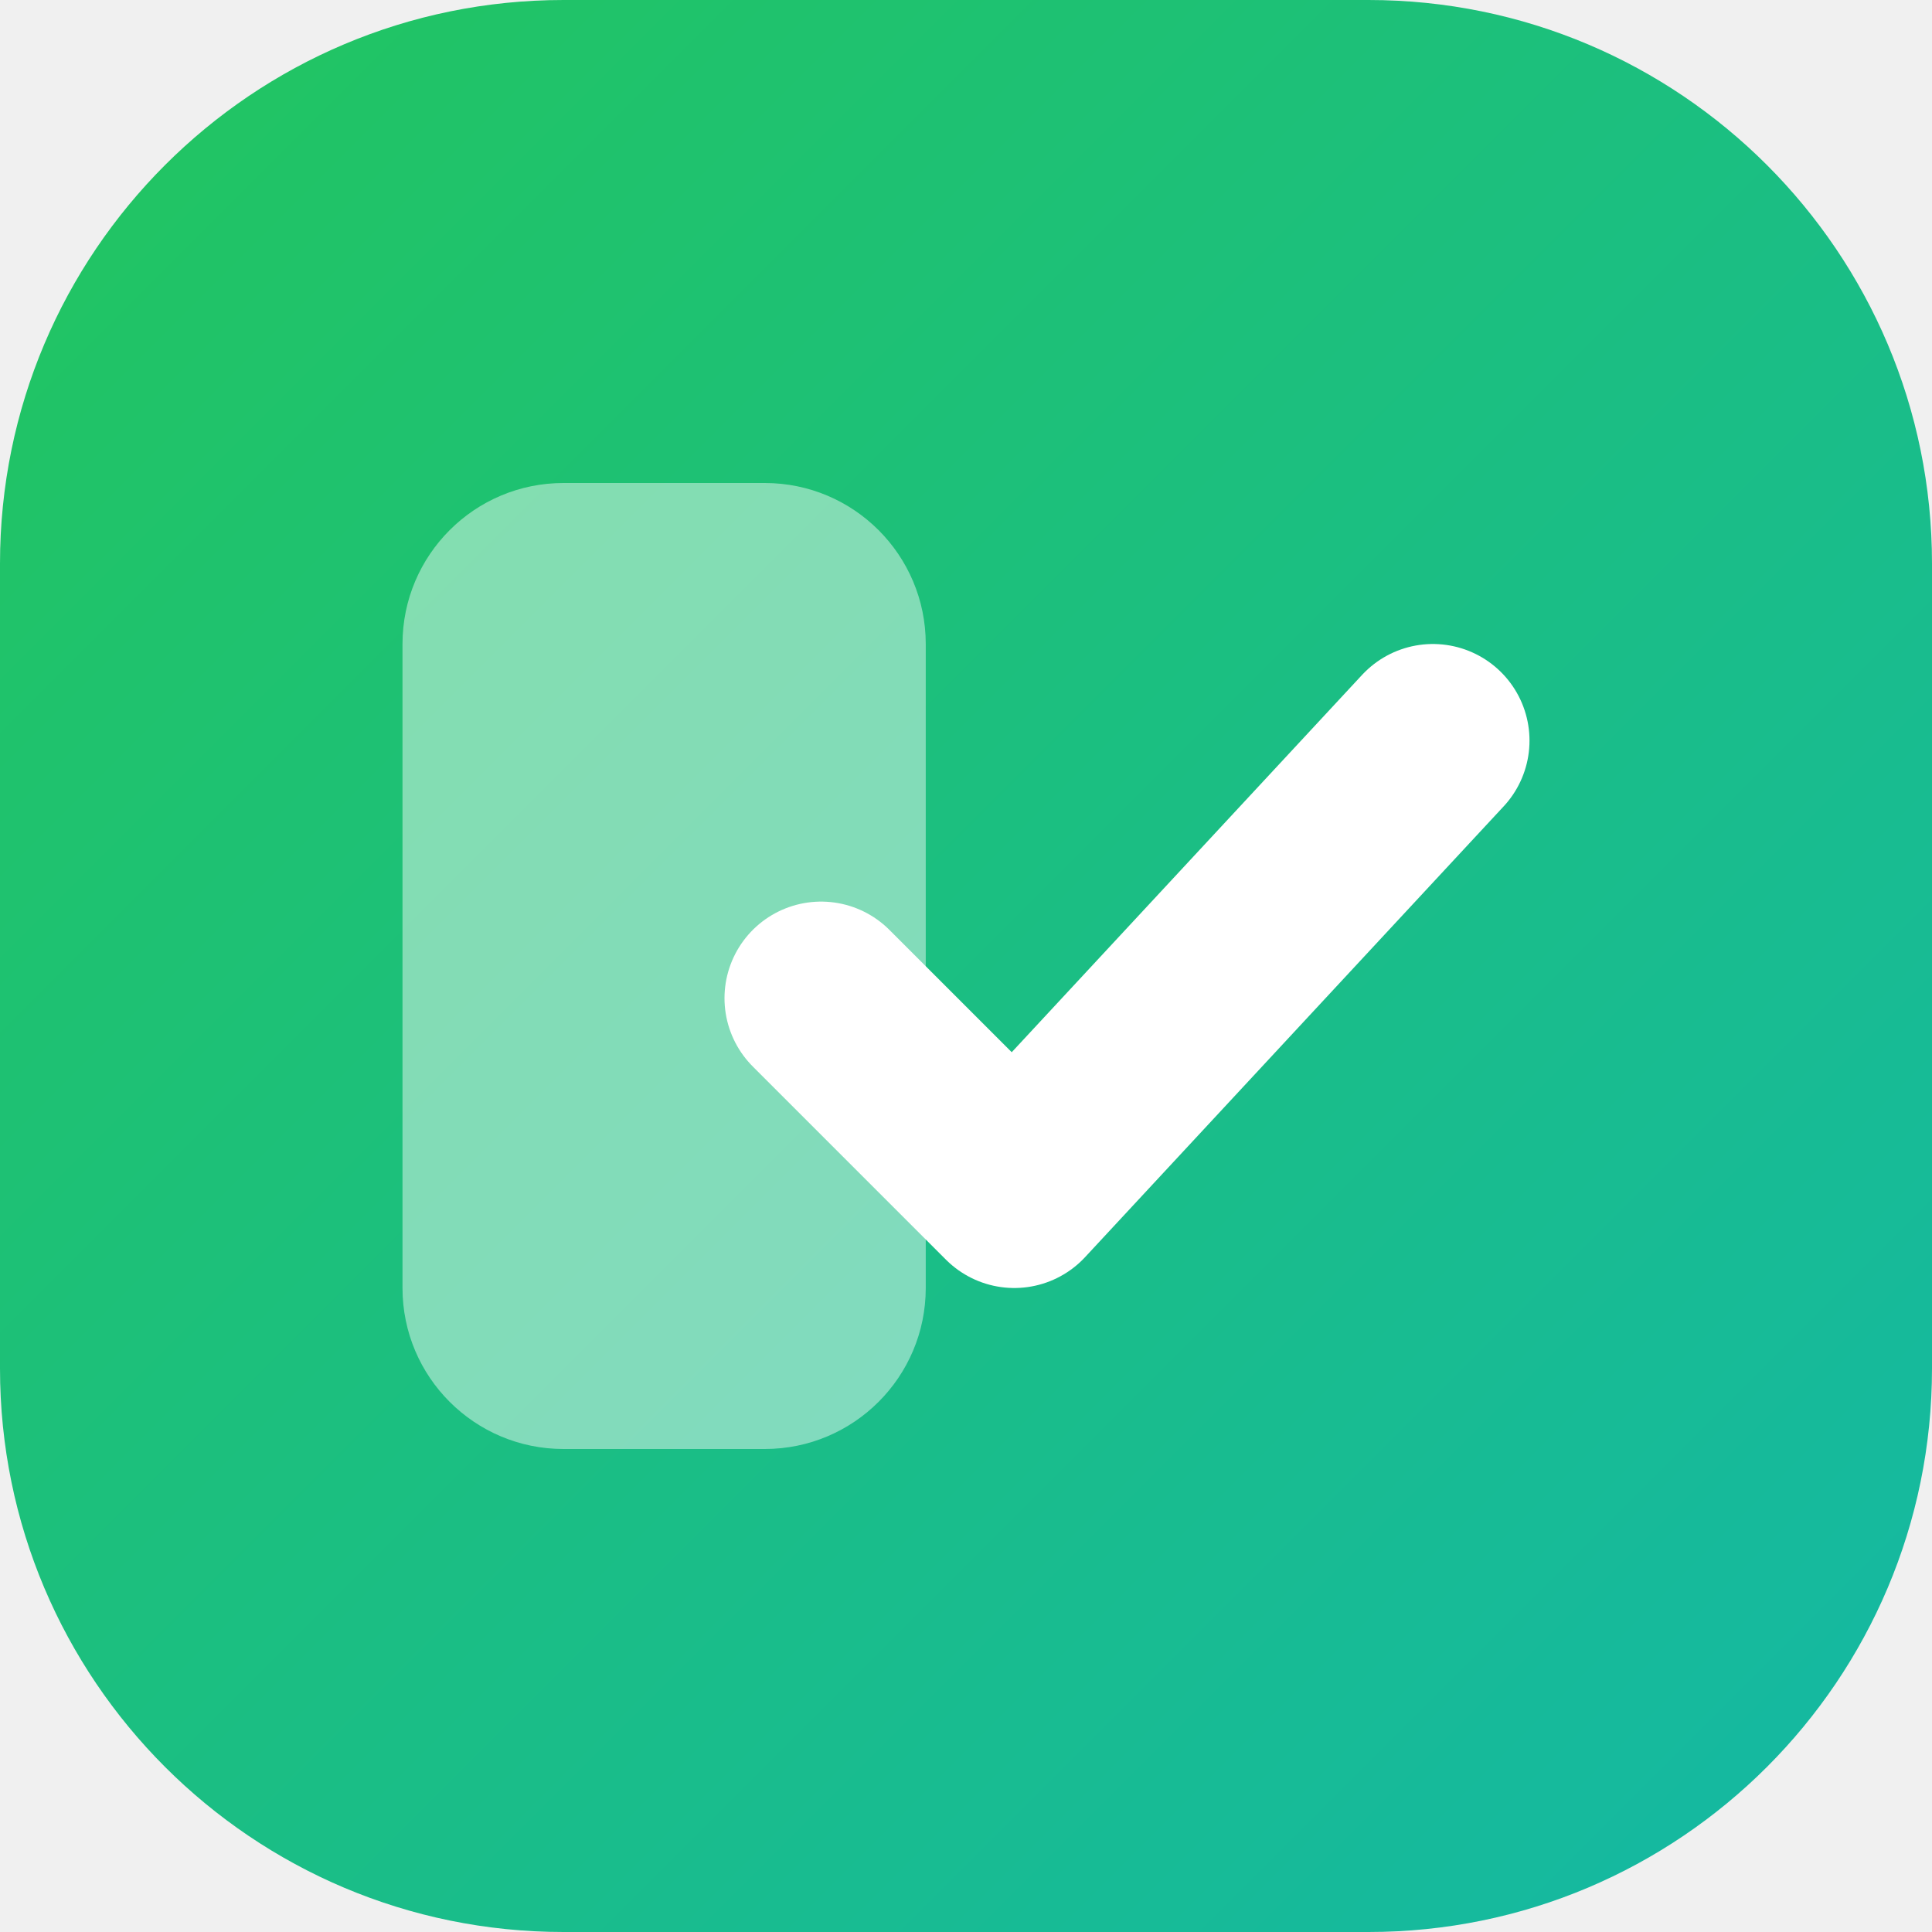
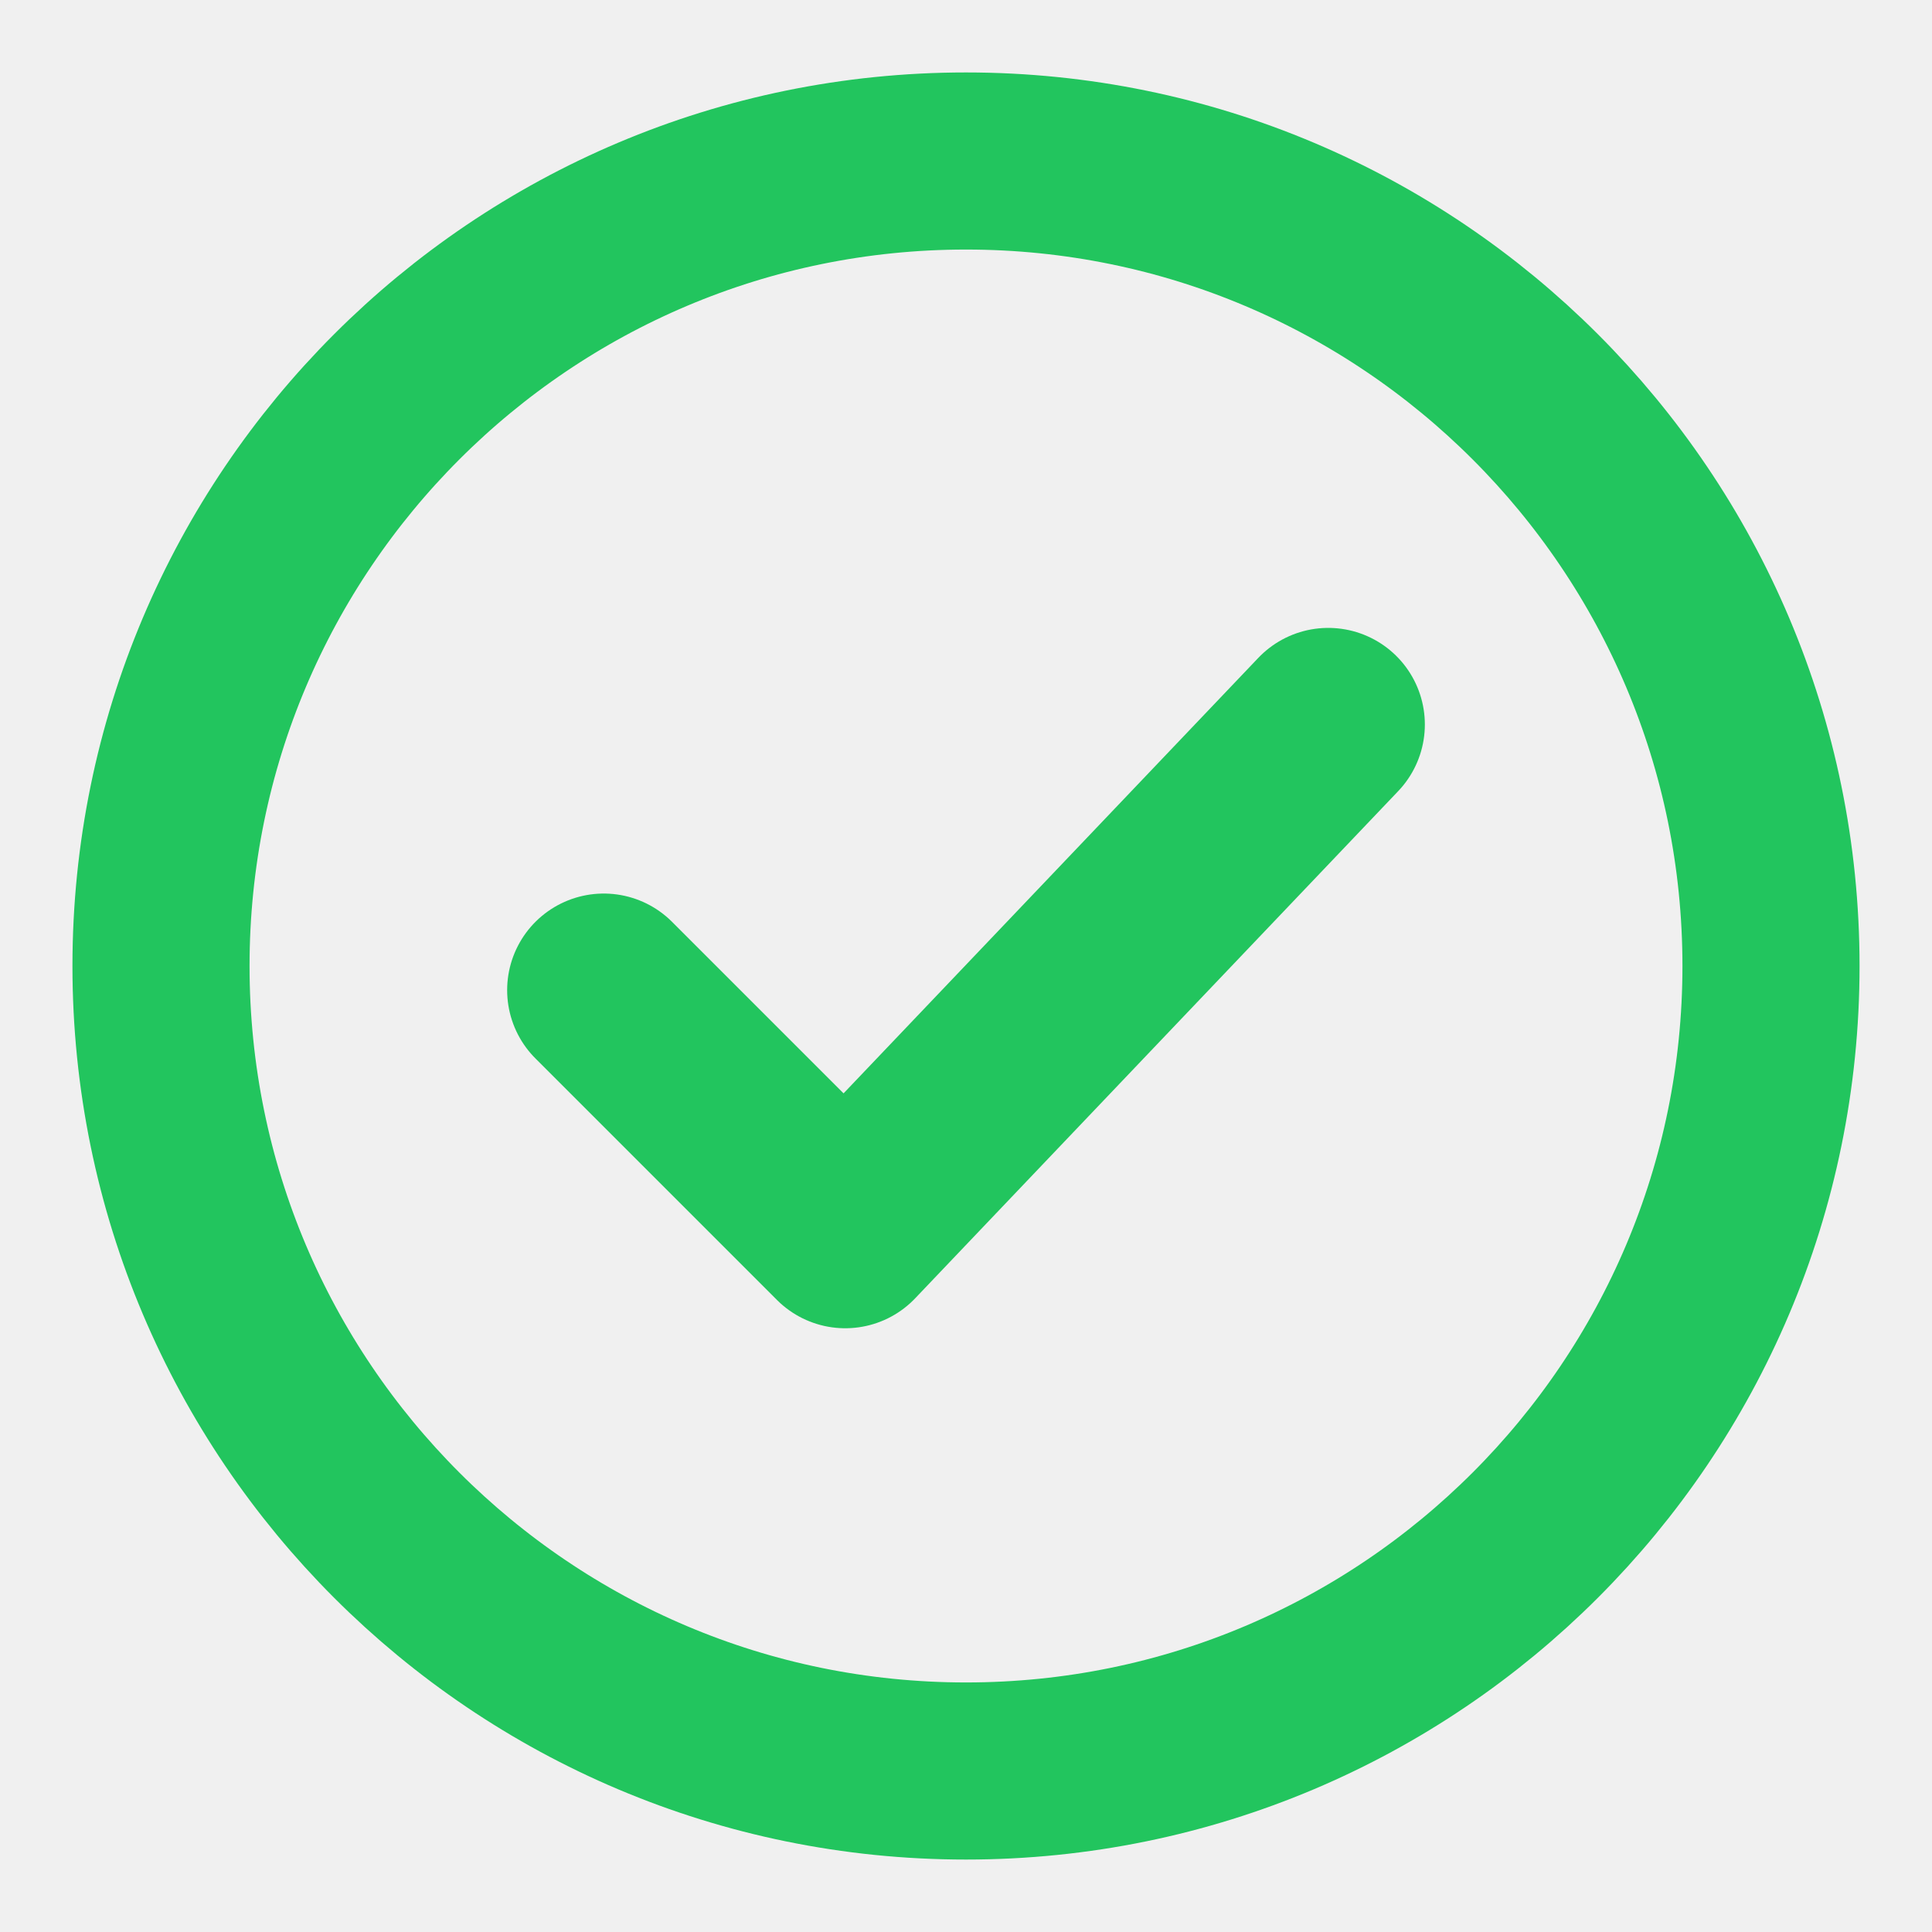
<svg xmlns="http://www.w3.org/2000/svg" viewBox="0 0 24 24">
-   <defs>
-     <linearGradient id="d" x1="0" y1="0" x2="1" y2="1">
-       <stop offset="0" stop-color="#22C55E" />
-       <stop offset="1" stop-color="#14B8A6" />
-     </linearGradient>
-   </defs>
-   <rect width="24" height="24" rx="7" fill="url(#d)" />
-   <rect x="5" y="6" width="6.5" height="12" rx="2" fill="#fff" opacity=".45" />
-   <path d="M10.2 12.4l2.4 2.4 5.2-5.6" fill="none" stroke="#fff" stroke-width="2.4" stroke-linecap="round" stroke-linejoin="round" />
+   <circle cx="12" cy="12" r="10" fill="none" stroke="#22C55E" stroke-width="2.2" />
+   <path d="M7.5 12.3l3 3 6-6.3" fill="none" stroke="#22C55E" stroke-width="2.4" stroke-linecap="round" stroke-linejoin="round" />
</svg>
